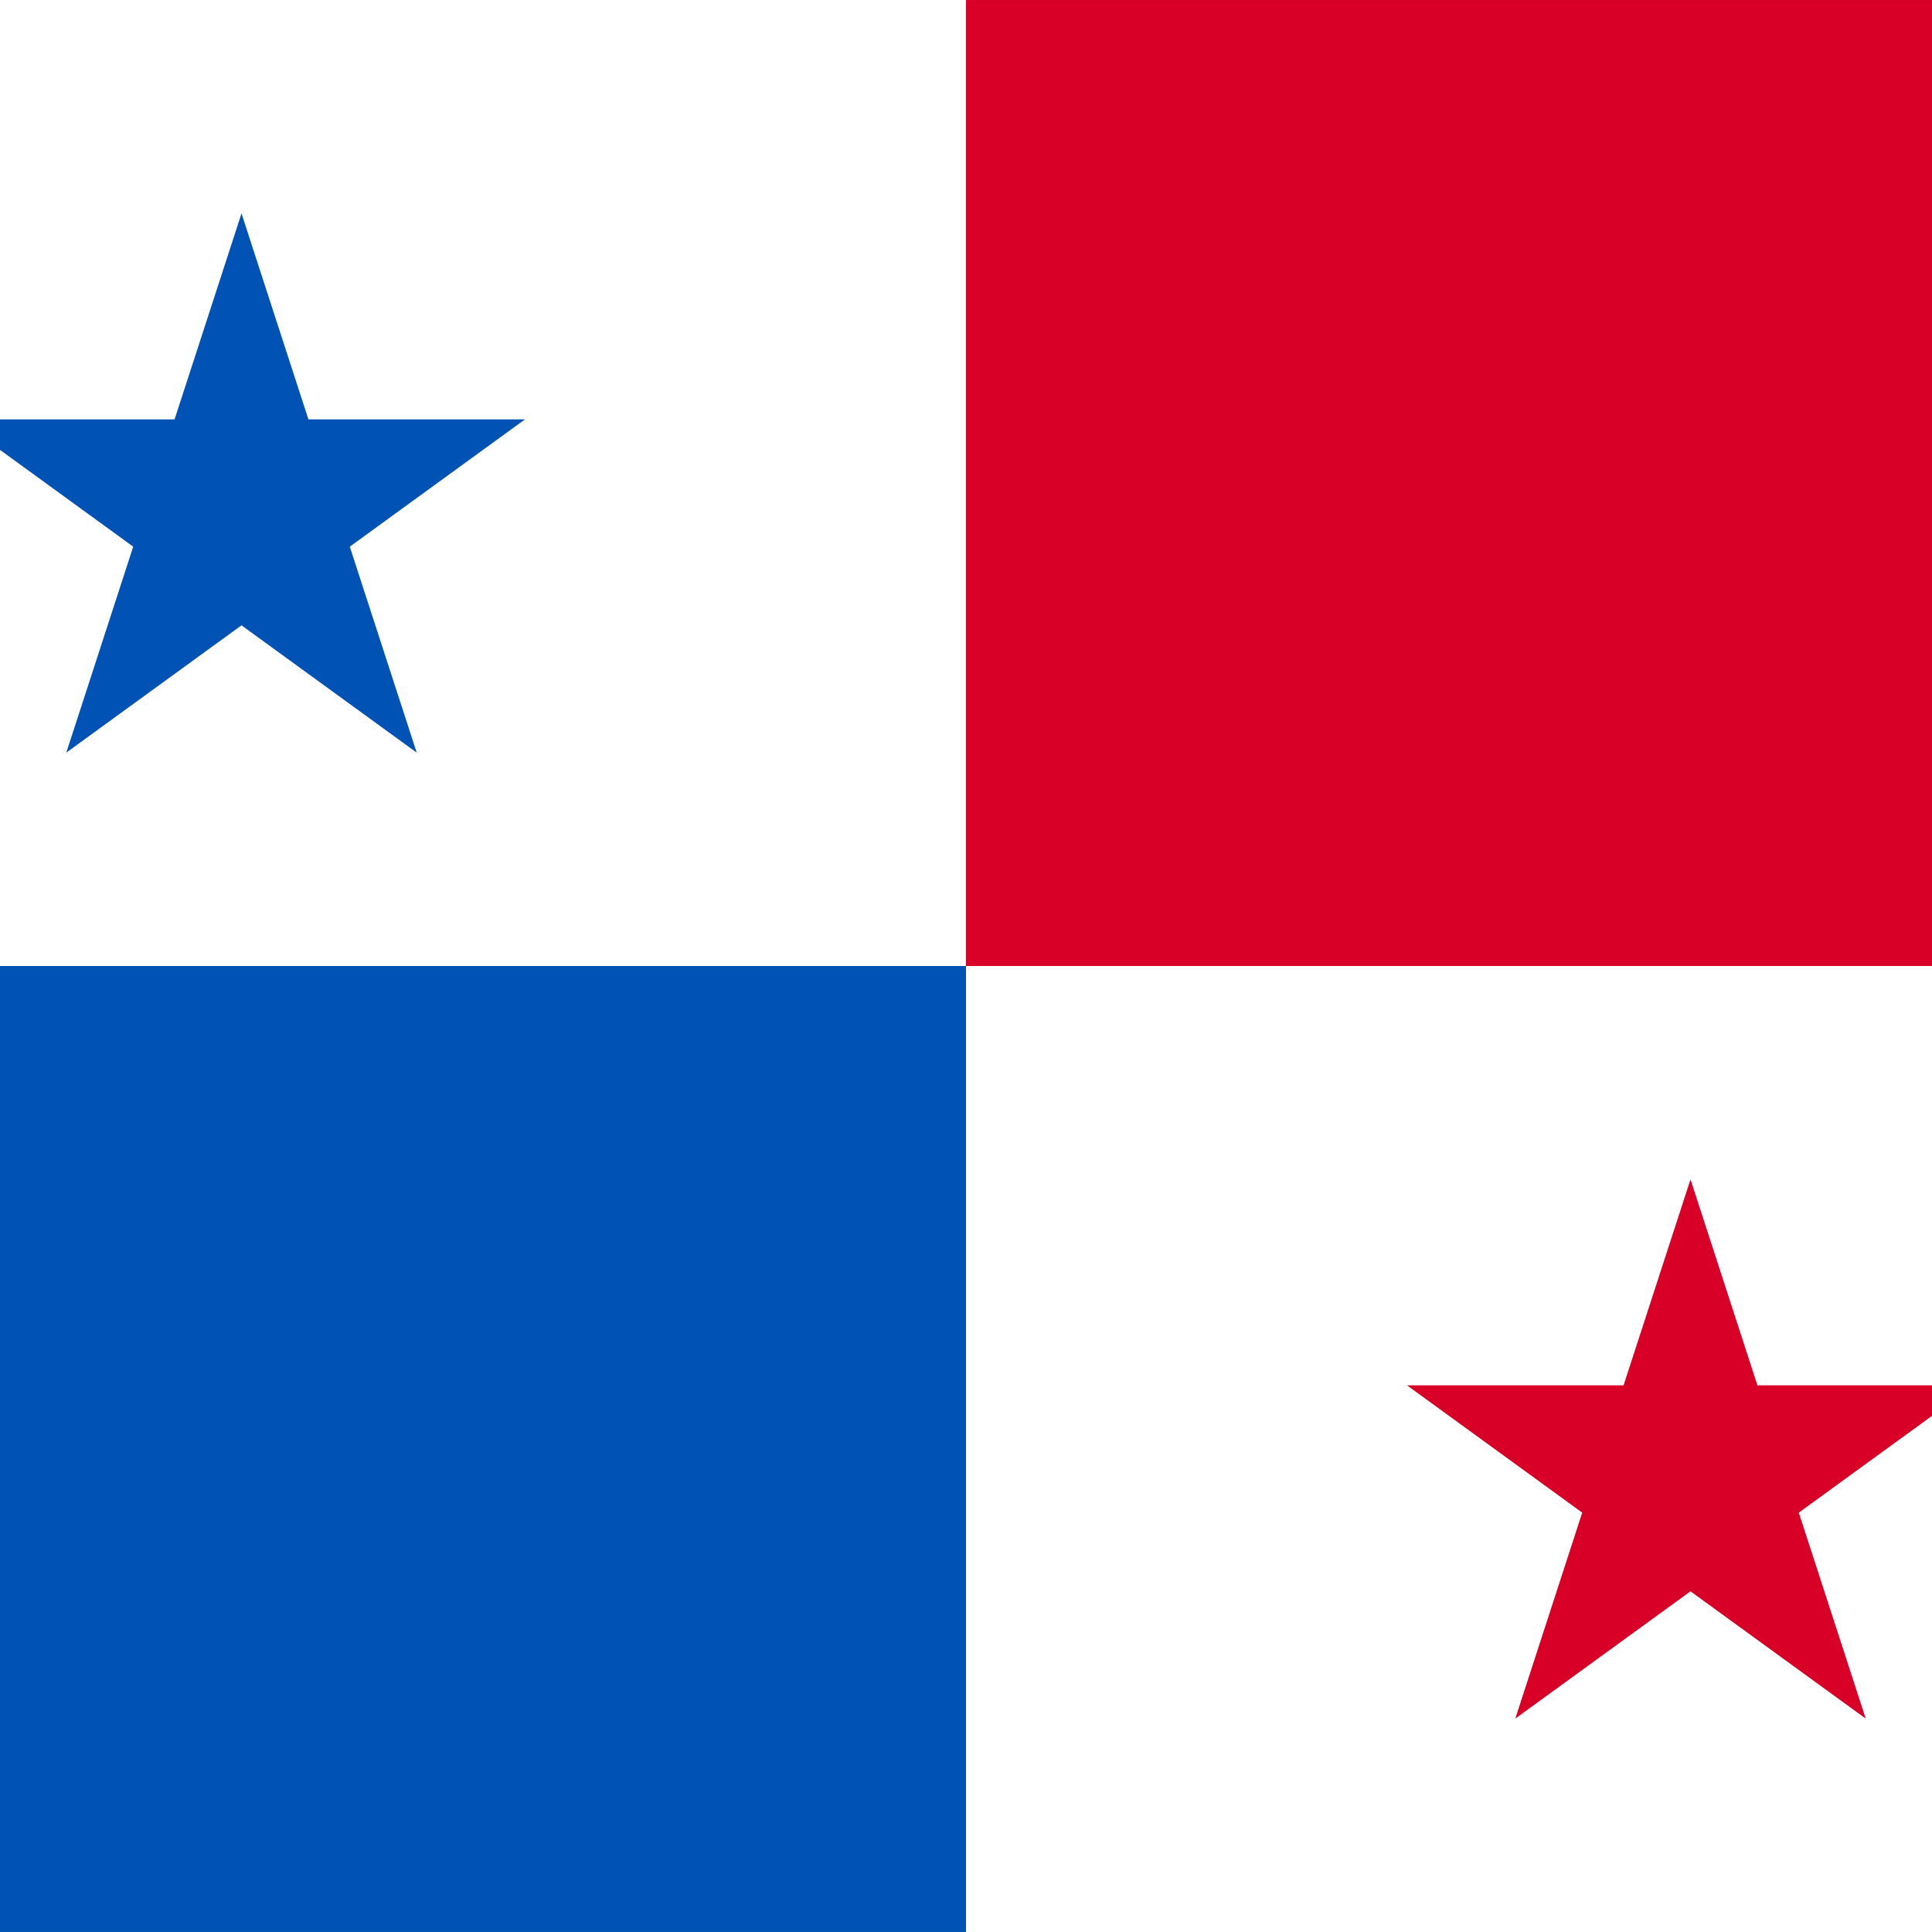
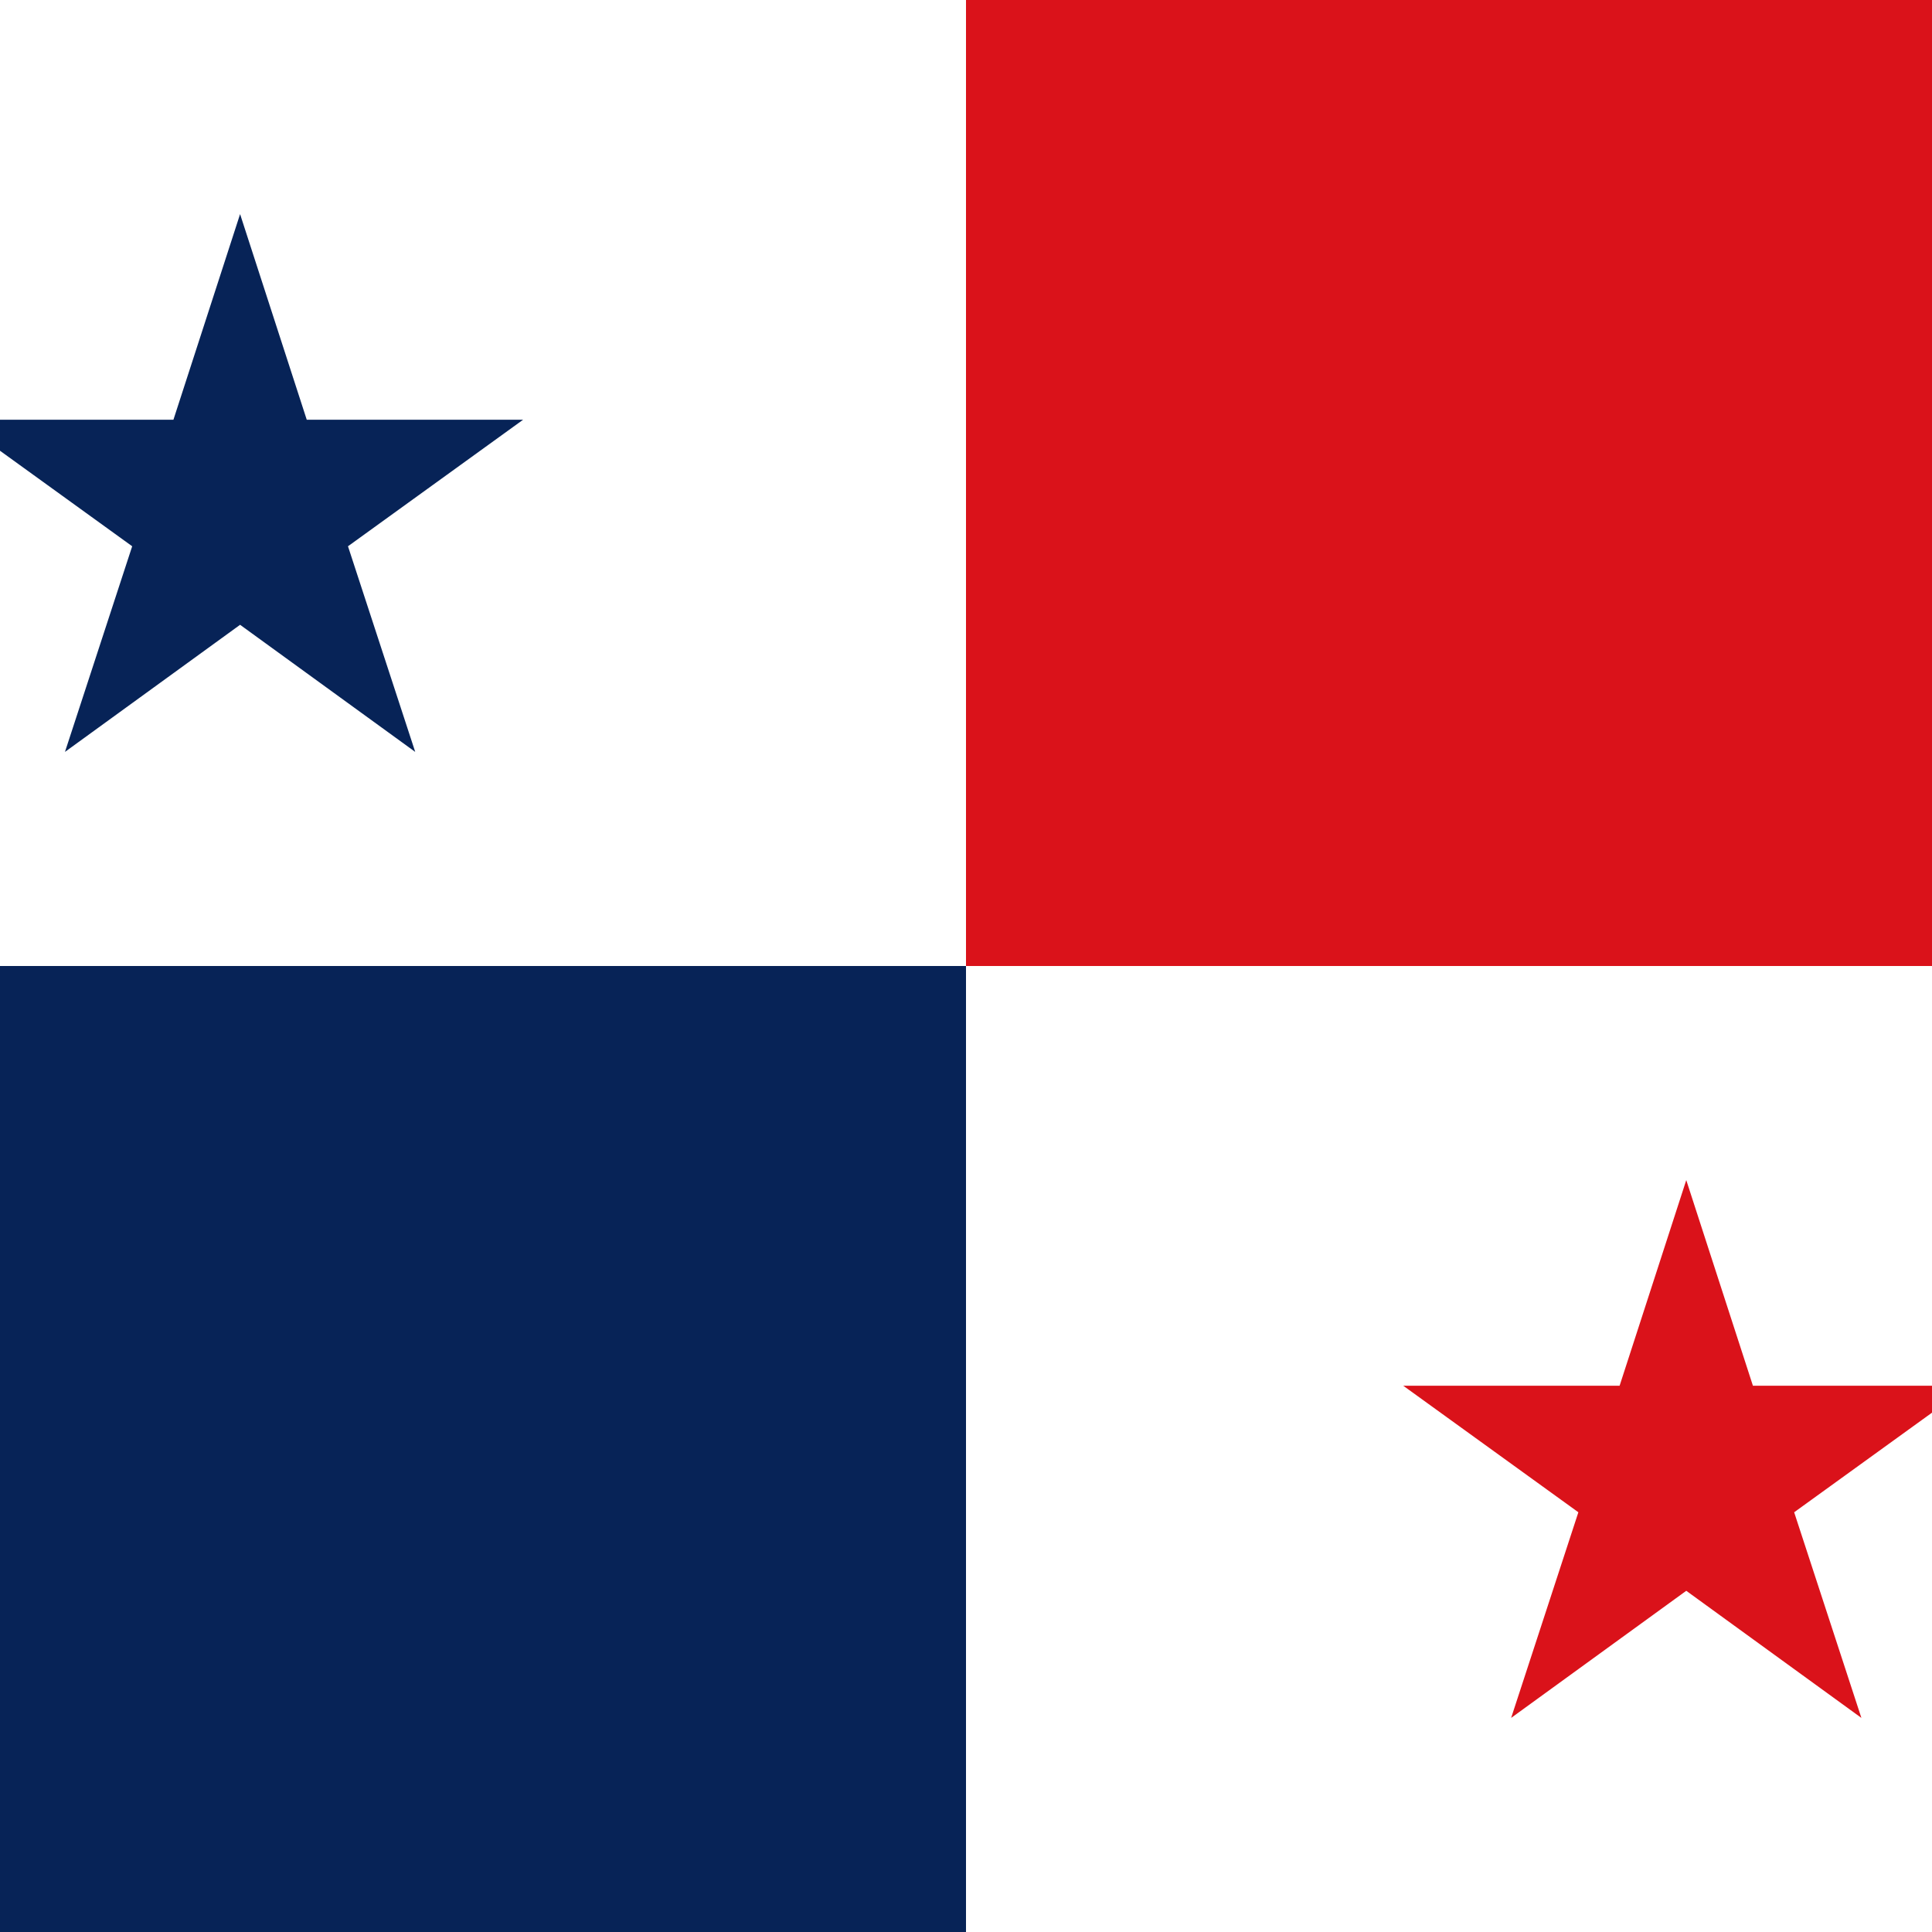
- <svg xmlns="http://www.w3.org/2000/svg" viewBox="85.333 85.333 341.333 341.333">
-   <path fill="#FFF" d="M0 85.337h512v341.326H0z" />
-   <path fill="#0052B4" d="M256 256v170.663H0V256h256z" />
-   <path fill="#D80027" d="M512 85.337V256H256V85.337h256z" />
-   <path fill="#0052B4" d="m128 123.034 11.824 36.389h38.263l-30.955 22.491 11.823 36.389L128 195.813l-30.955 22.49 11.823-36.389-30.955-22.491h38.263z" />
-   <path fill="#D80027" d="m384 293.697 11.824 36.389h38.263l-30.955 22.491 11.823 36.389L384 366.476l-30.955 22.49 11.823-36.389-30.955-22.491h38.263z" />
+ <svg xmlns="http://www.w3.org/2000/svg" viewBox="85.5 0 342 342">
+   <path fill="#FFF" d="M0 0h513v342H0z" />
+   <path fill="#da121a" d="M256.5 0H513v171H256.5z" />
+   <path fill="#072357" d="M0 171h256.5v171H0zM128 37.9l11.8 36.4h38.3l-31 22.4 11.9 36.4-31-22.5-31 22.5 11.9-36.4-31-22.4h38.3z" />
+   <path fill="#da121a" d="m384 208.9 11.8 36.4h38.3l-31 22.4 11.9 36.4-31-22.5-31 22.5 11.9-36.4-31-22.4h38.3z" />
</svg>
